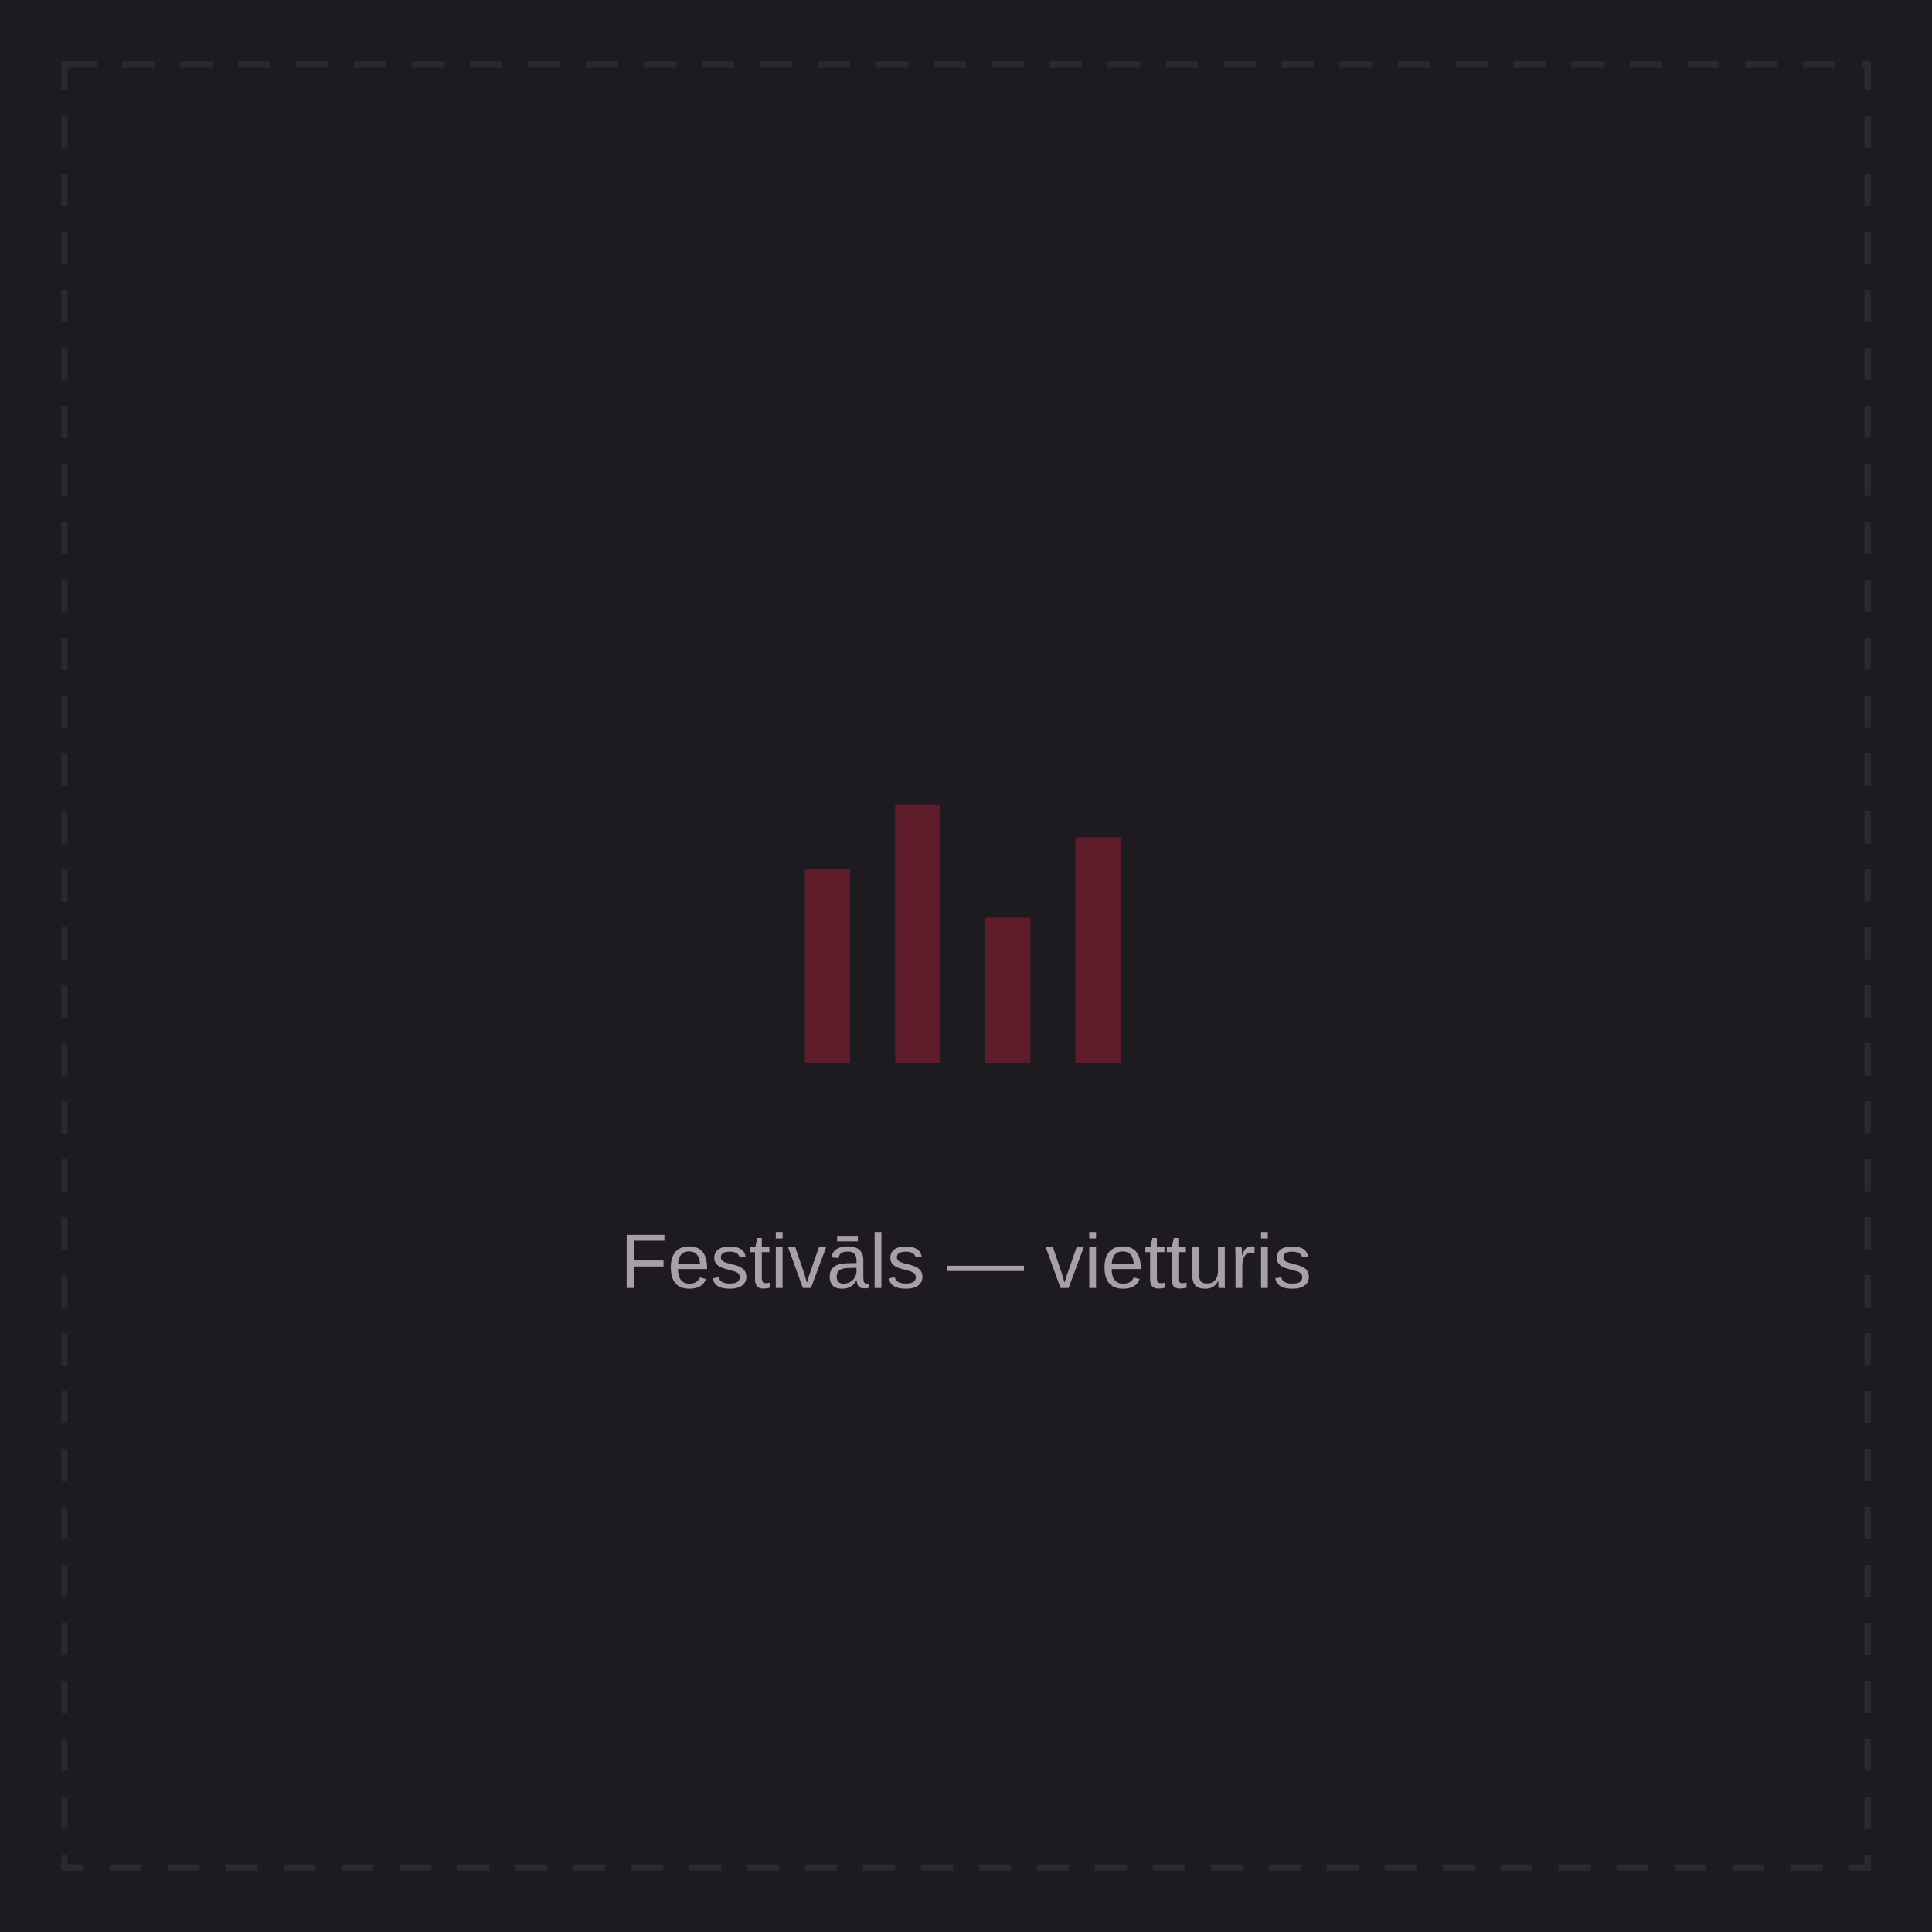
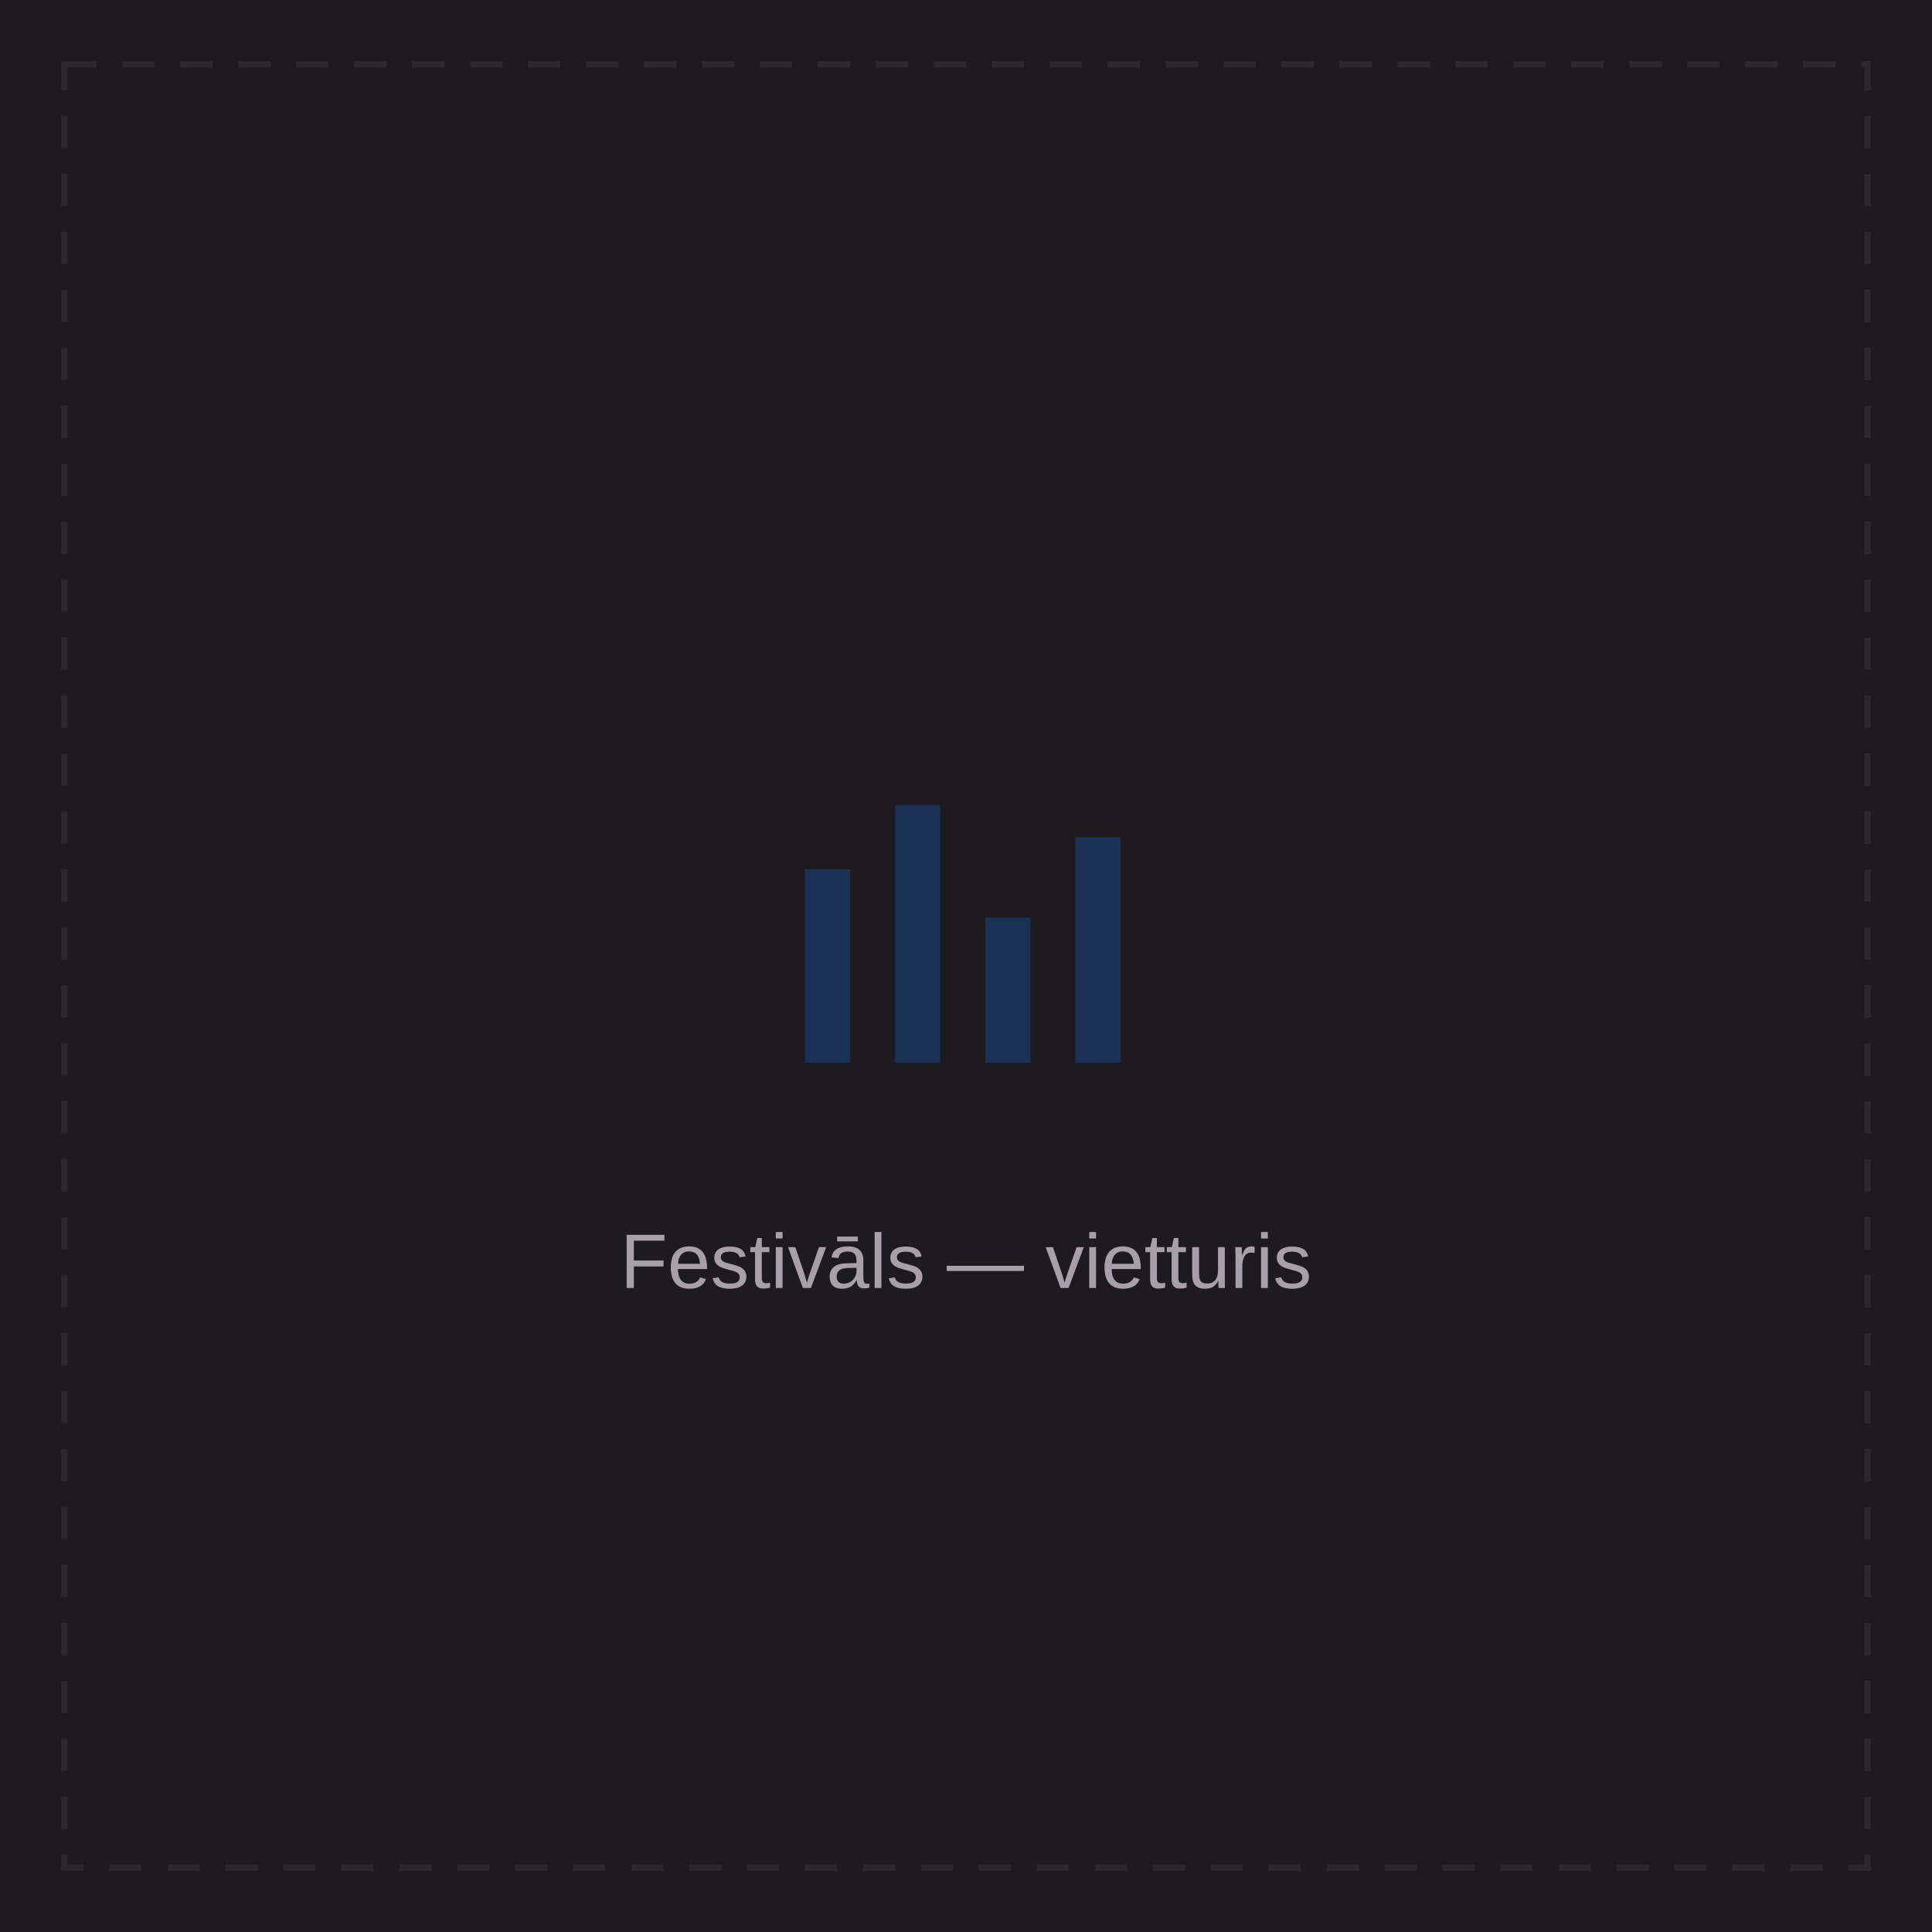
<svg xmlns="http://www.w3.org/2000/svg" viewBox="0 0 600 600">
  <rect width="600" height="600" fill="#1e1b20" />
  <rect x="20" y="20" width="560" height="560" fill="none" stroke="#2c282f" stroke-width="2" stroke-dasharray="10 8" />
-   <g fill="#9E1B32" opacity="0.5">
+   <g fill="#174a8b" opacity="0.5">
    <rect x="250" y="270" width="14" height="60" />
    <rect x="278" y="250" width="14" height="80" />
    <rect x="306" y="285" width="14" height="45" />
    <rect x="334" y="260" width="14" height="70" />
  </g>
  <text x="300" y="400" font-family="Arial, sans-serif" font-size="24" fill="#a89fab" text-anchor="middle">Festivāls — vietturis</text>
</svg>
